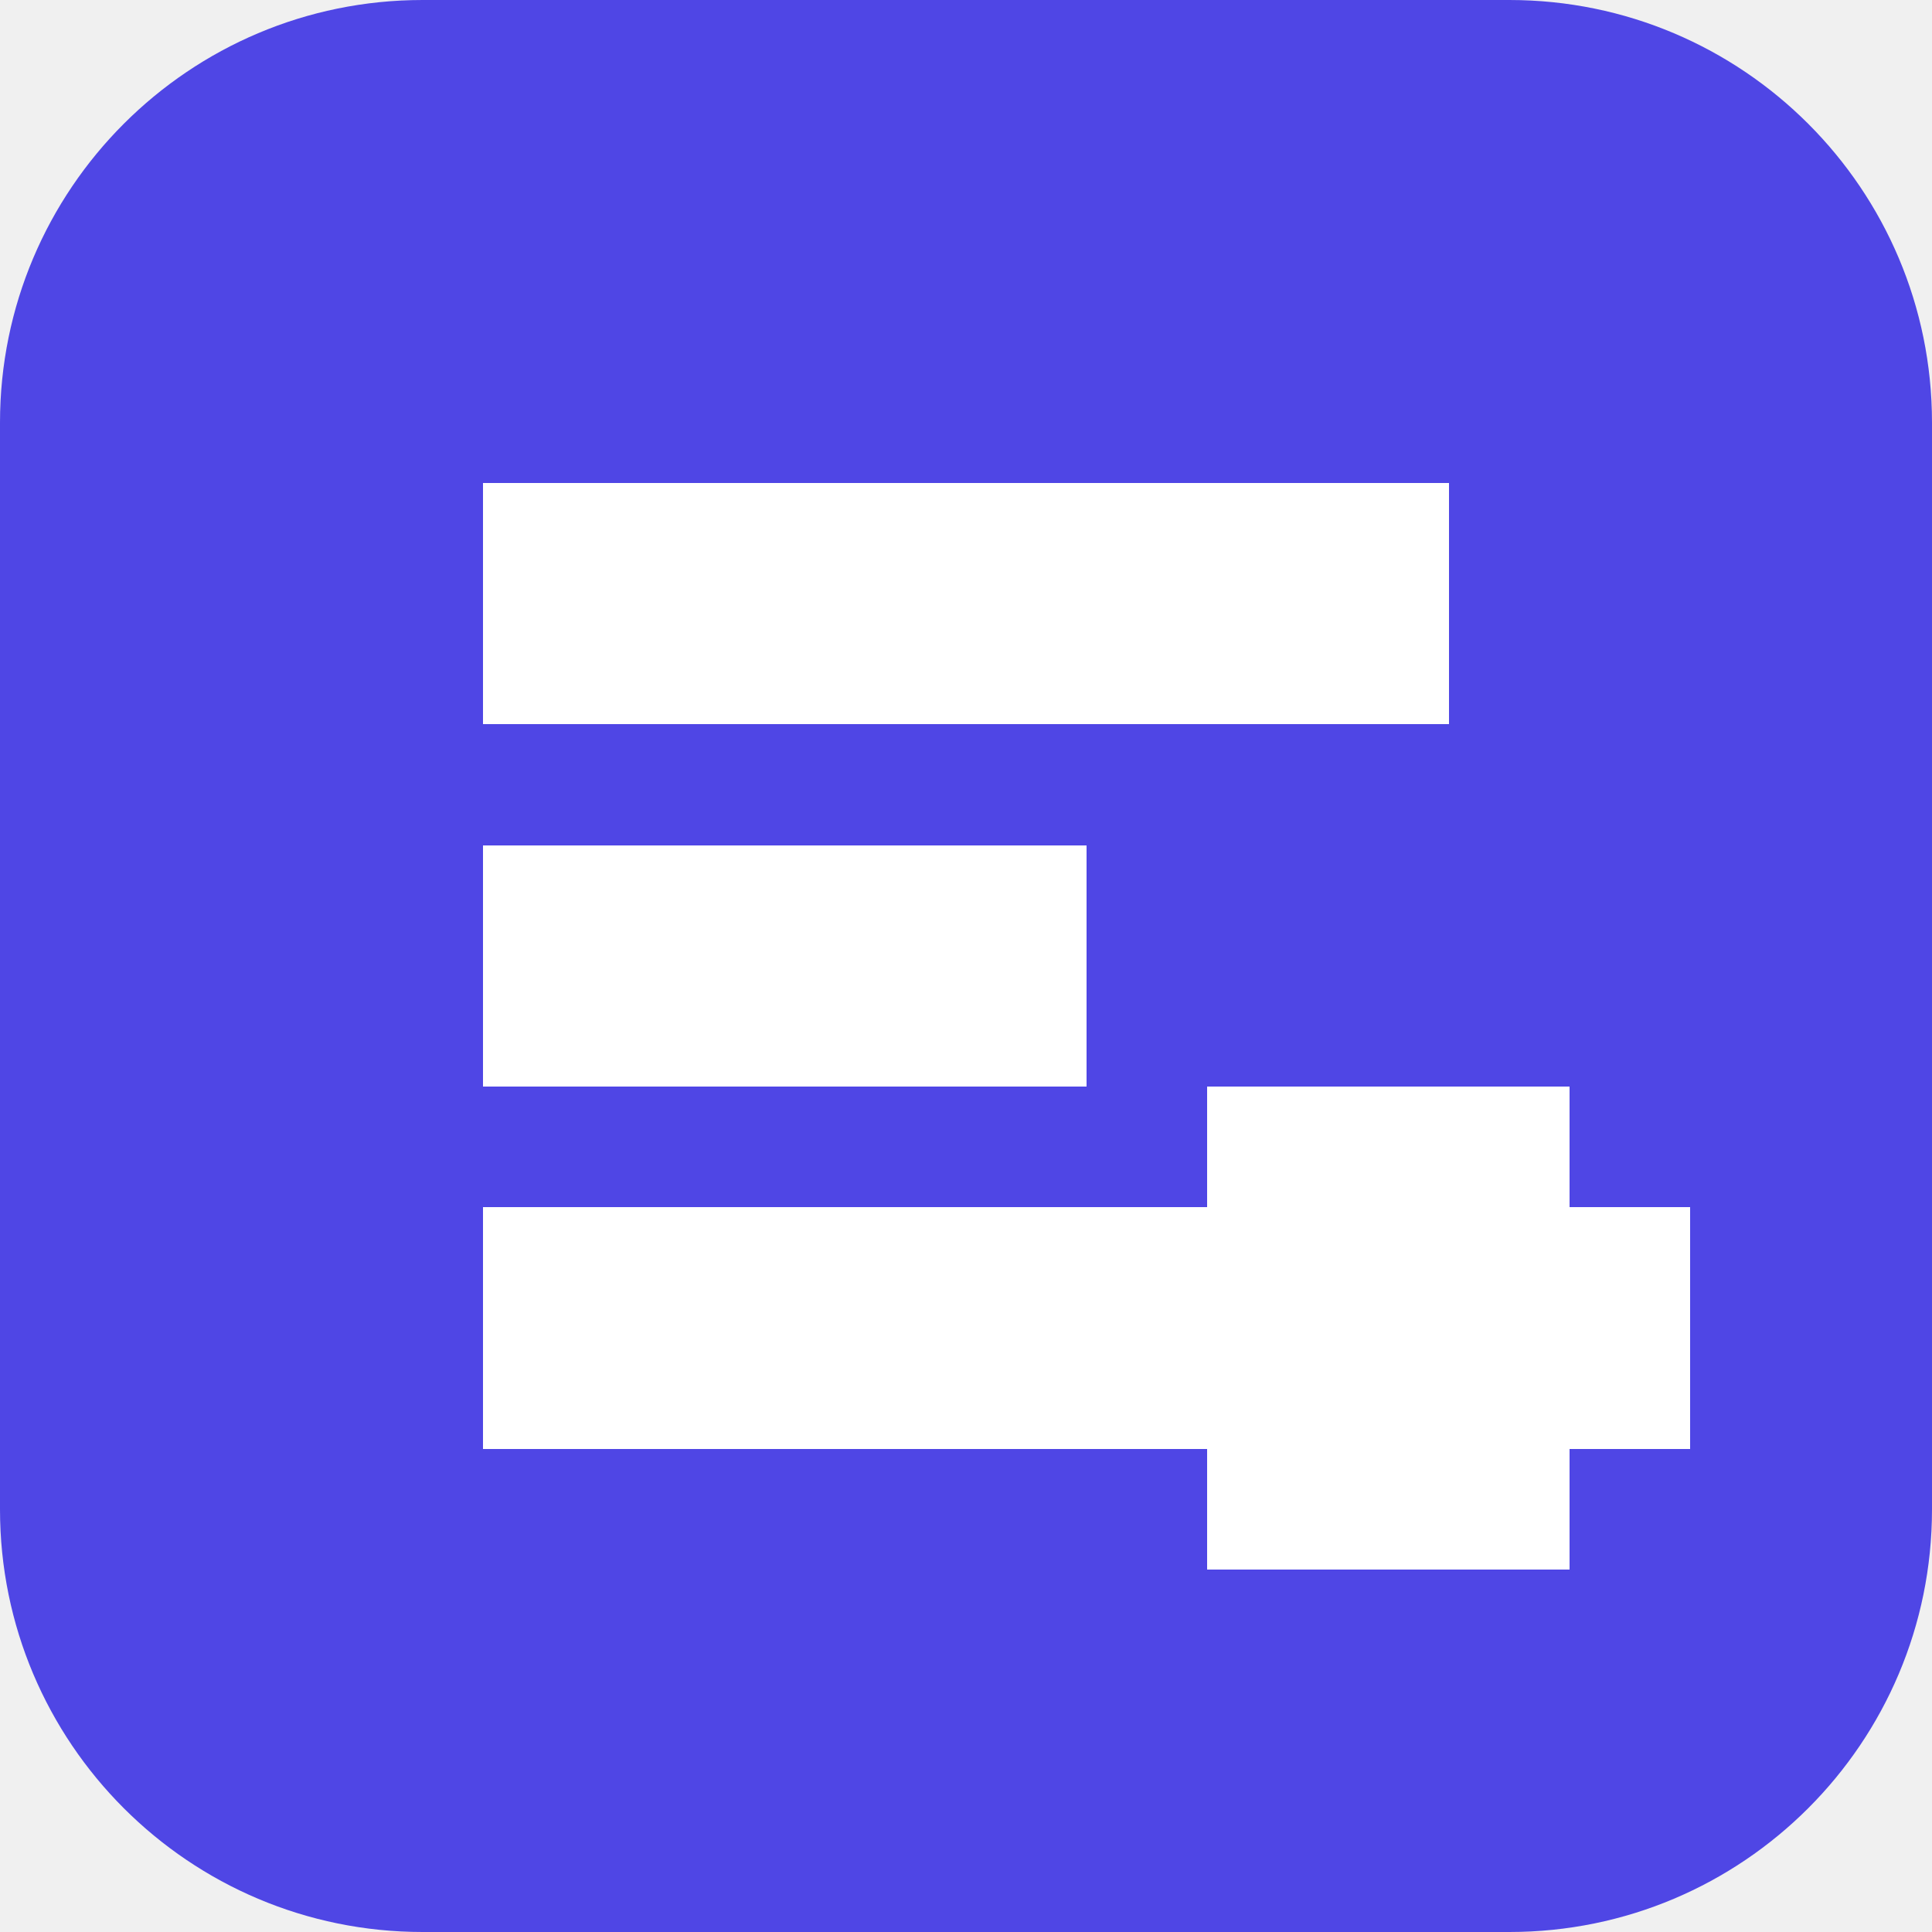
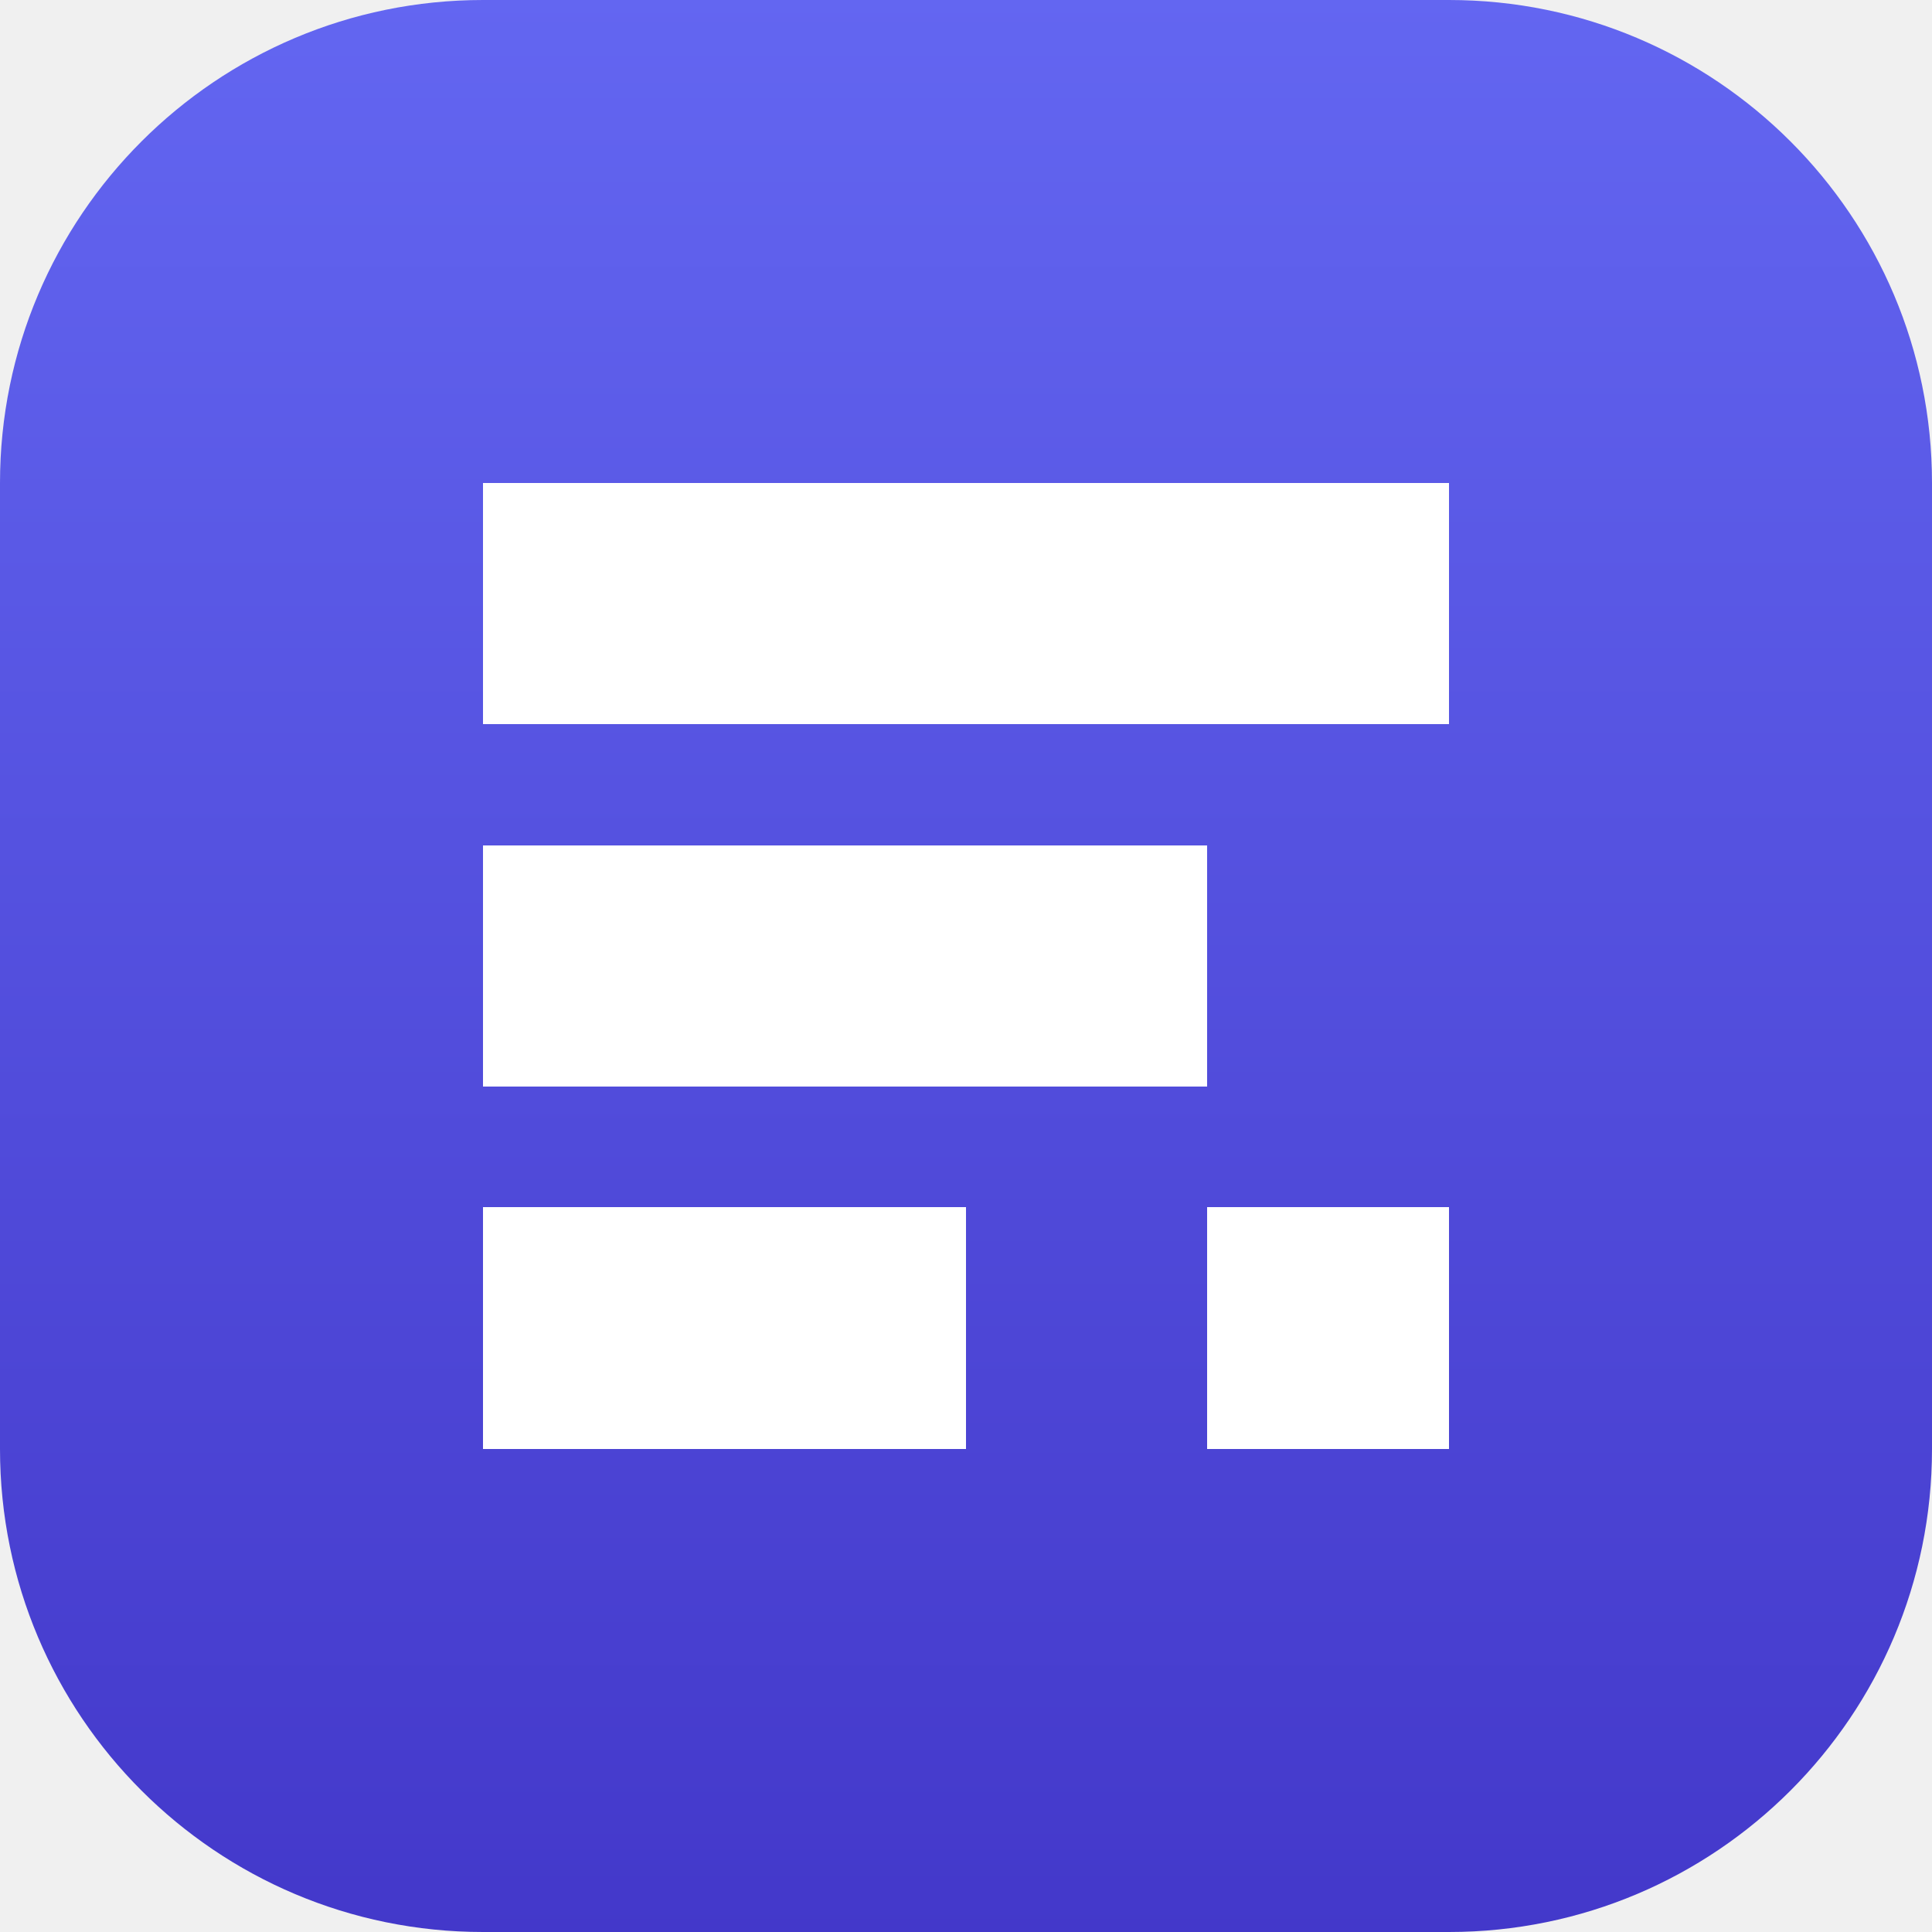
- <svg xmlns="http://www.w3.org/2000/svg" width="16" height="16" viewBox="0 0 16 16" shape-rendering="crispEdges">
-   <rect width="16" height="16" rx="3.5" fill="#4f46e5" shape-rendering="geometricPrecision" />
-   <rect x="4" y="4" width="8" height="2" fill="#ffffff" />
-   <rect x="4" y="7" width="5" height="2" fill="#ffffff" />
-   <rect x="4" y="10" width="6" height="2" fill="#ffffff" />
-   <rect x="10" y="9" width="3" height="4" fill="#ffffff" />
-   <rect x="9" y="10" width="5" height="2" fill="#ffffff" />
+ <svg xmlns="http://www.w3.org/2000/svg" width="16" height="16" viewBox="0 0 16 16">
+   <defs>
+     <linearGradient id="sf-bg16" x1="0" y1="0" x2="0" y2="1">
+       <stop offset="0" stop-color="#6366f1" />
+       <stop offset="1" stop-color="#4338ca" />
+     </linearGradient>
+   </defs>
+   <rect width="16" height="16" rx="4" fill="url(#sf-bg16)" />
+   <g fill="#ffffff" shape-rendering="crispEdges">
+     <rect x="4" y="4" width="8" height="2" />
+     <rect x="4" y="7" width="6" height="2" />
+     <rect x="4" y="10" width="4" height="2" />
+     <rect x="10" y="10" width="2" height="2" />
+   </g>
</svg>
